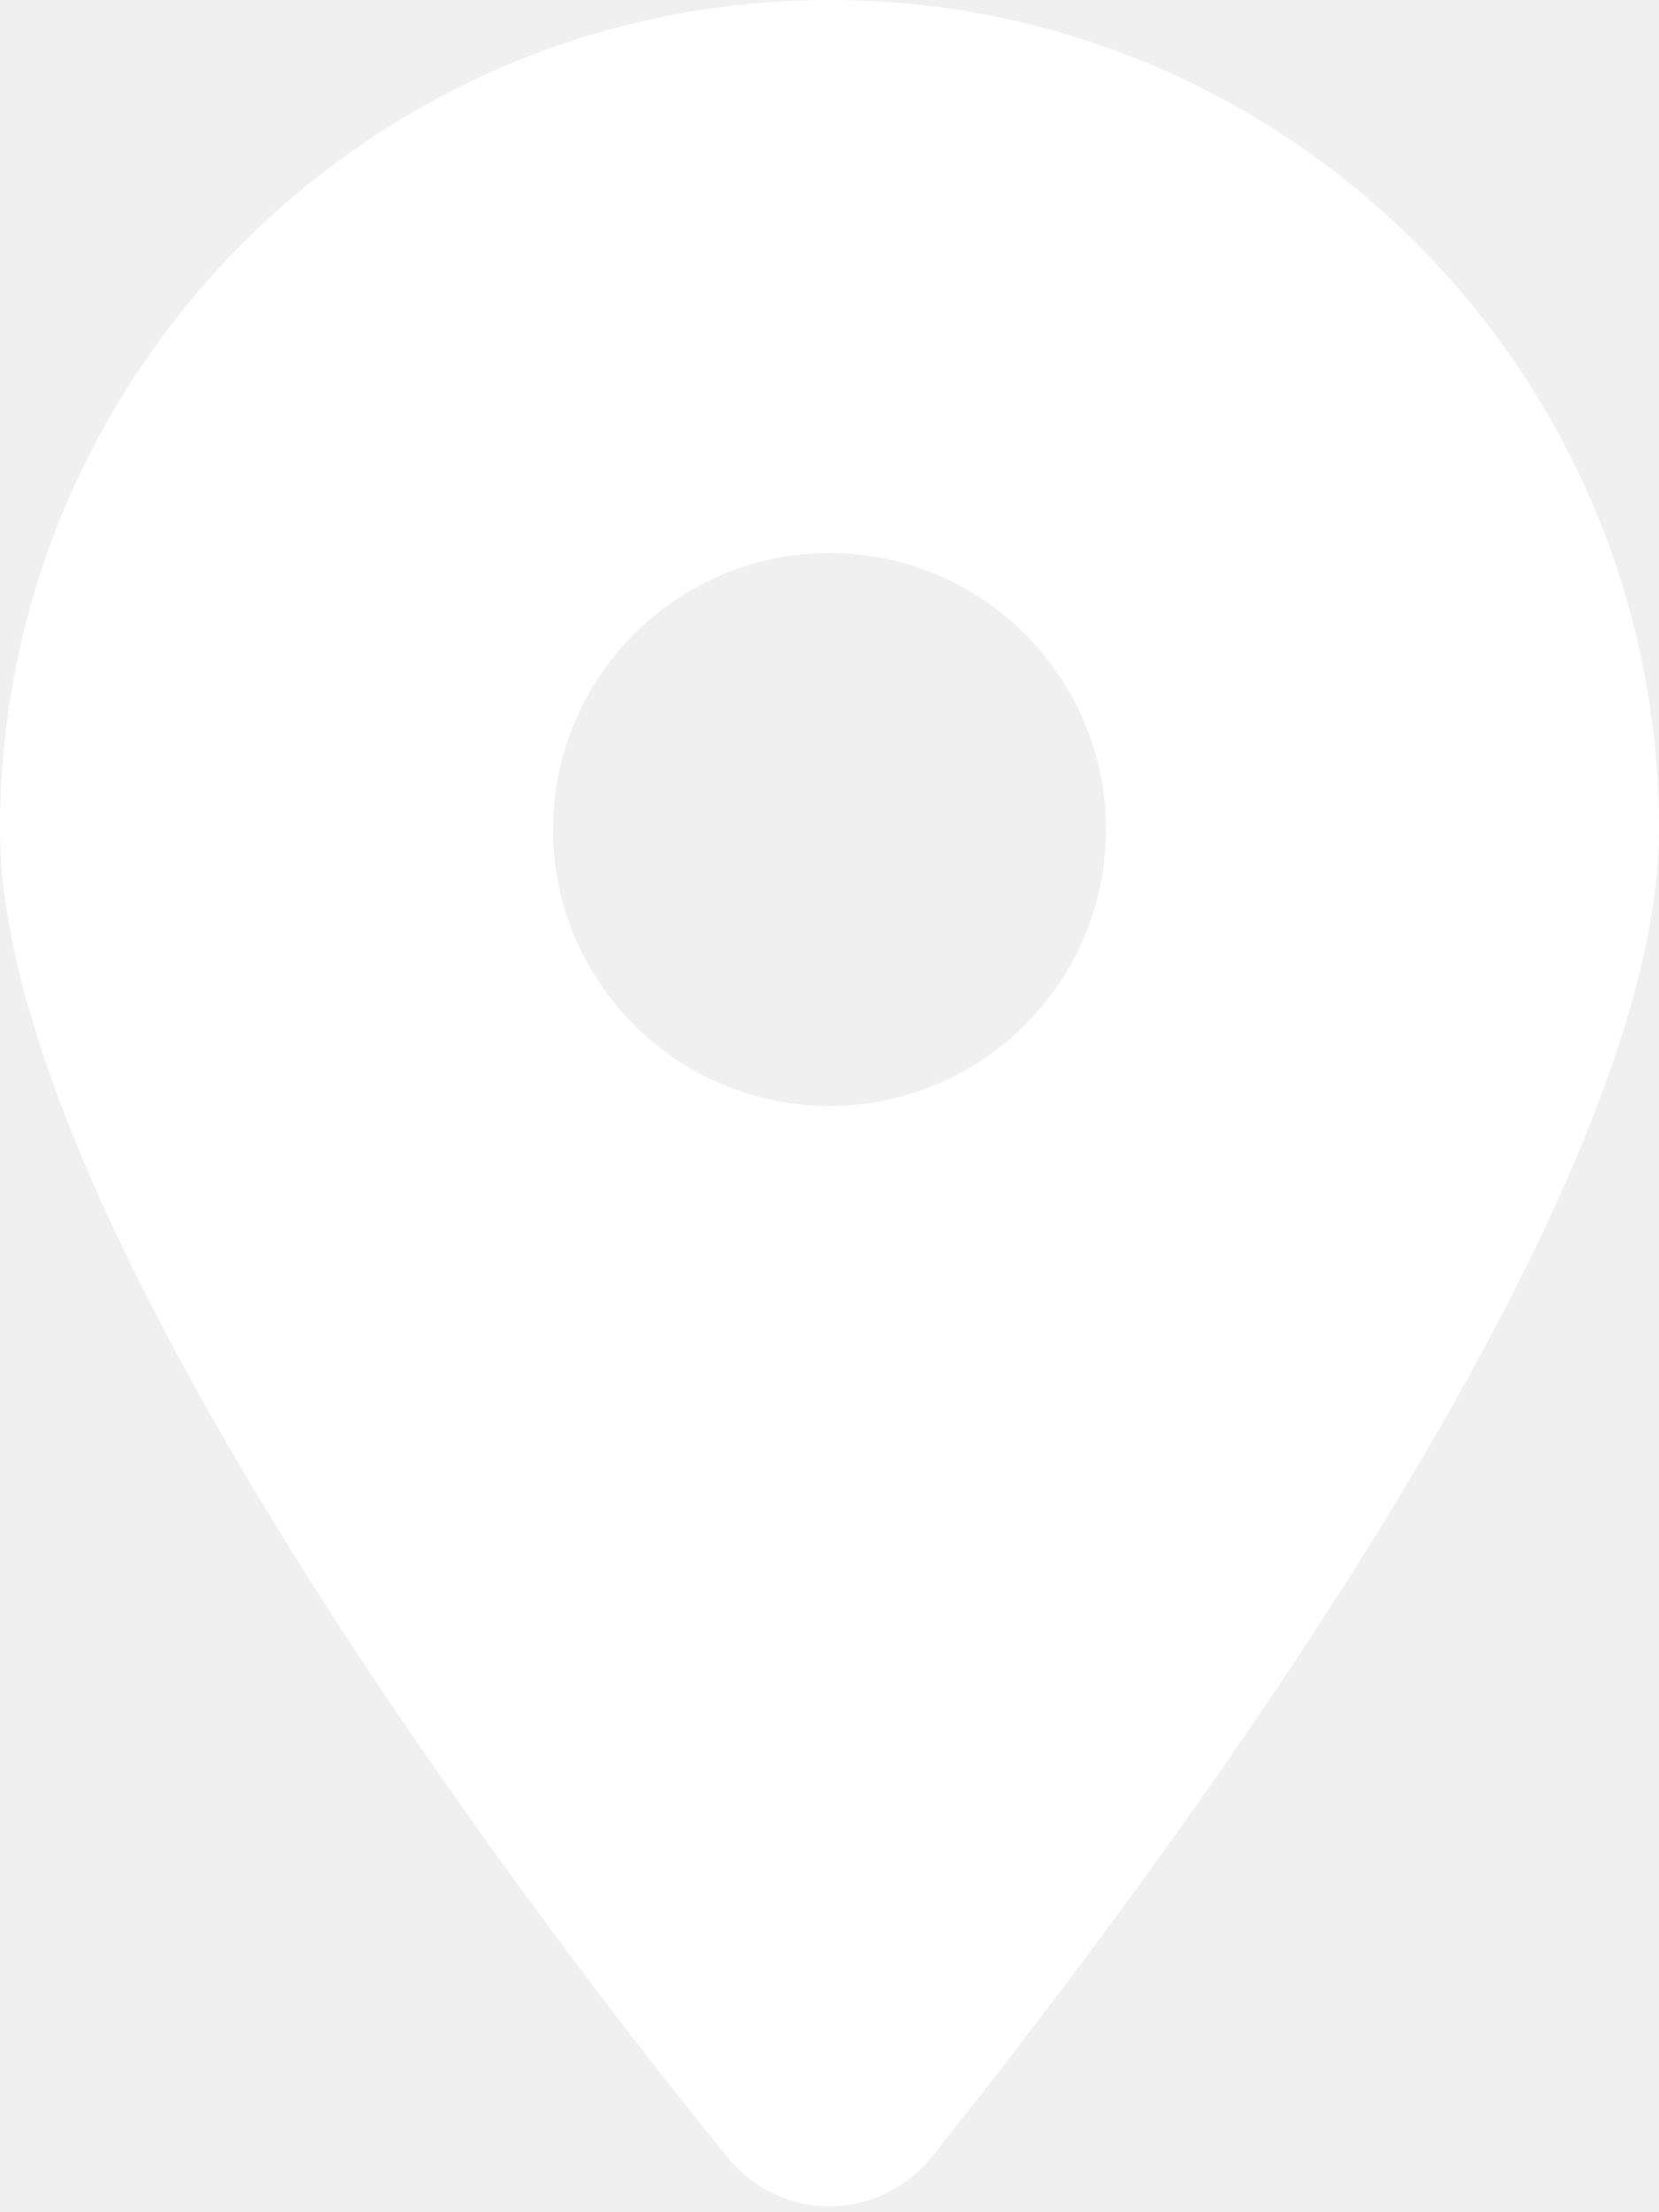
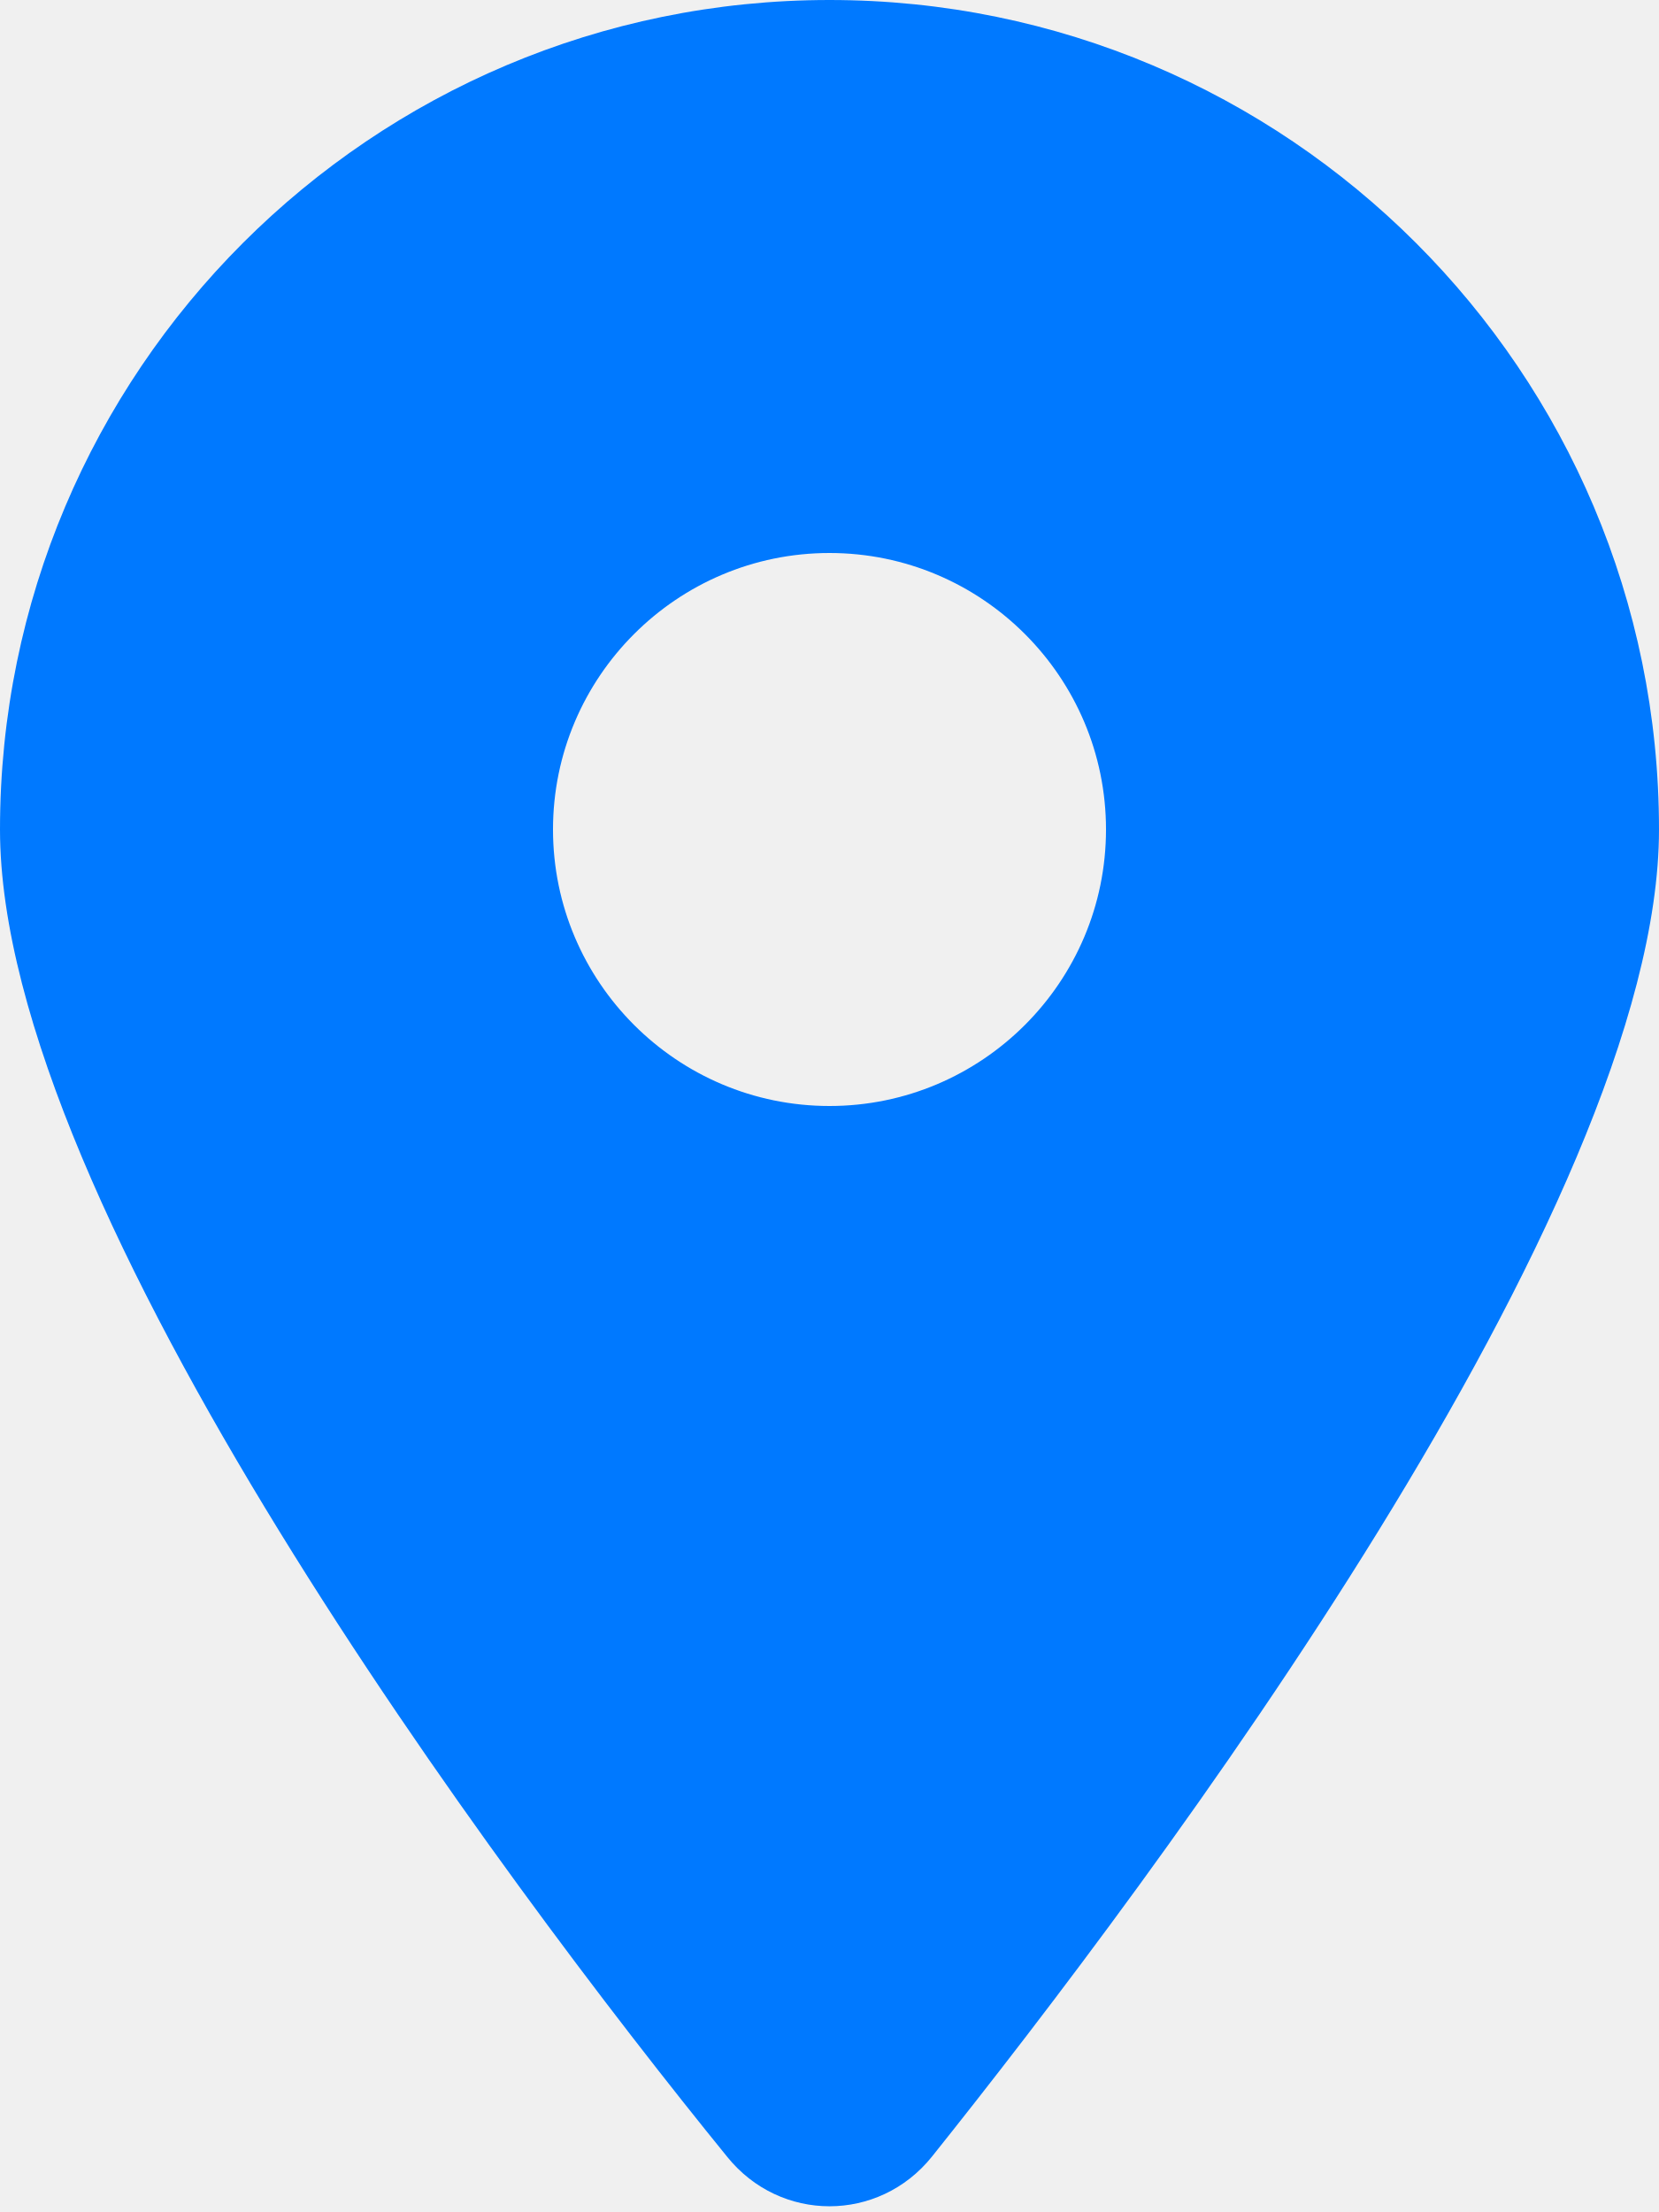
<svg xmlns="http://www.w3.org/2000/svg" viewBox="0 0 384 512">
-   <path fill="#fff" d="M168.3 499.2C116.1 435 0 279.4 0 192C0 85.96 85.96 0 192 0C298 0 384 85.96 384 192C384 279.4 267 435 215.7 499.2C203.4 514.5 180.6 514.5 168.3 499.2H168.3zM192 256C227.3 256 256 227.3 256 192C256 156.7 227.3 128 192 128C156.7 128 128 156.7 128 192C128 227.3 156.7 256 192 256z" />
+   <path fill="#0079ff" d="M168.3 499.2C116.1 435 0 279.4 0 192C0 85.96 85.96 0 192 0C298 0 384 85.96 384 192C384 279.4 267 435 215.7 499.2C203.4 514.5 180.6 514.5 168.3 499.2H168.3zM192 256C227.3 256 256 227.3 256 192C256 156.7 227.3 128 192 128C156.7 128 128 156.7 128 192C128 227.3 156.7 256 192 256z" />
</svg>
